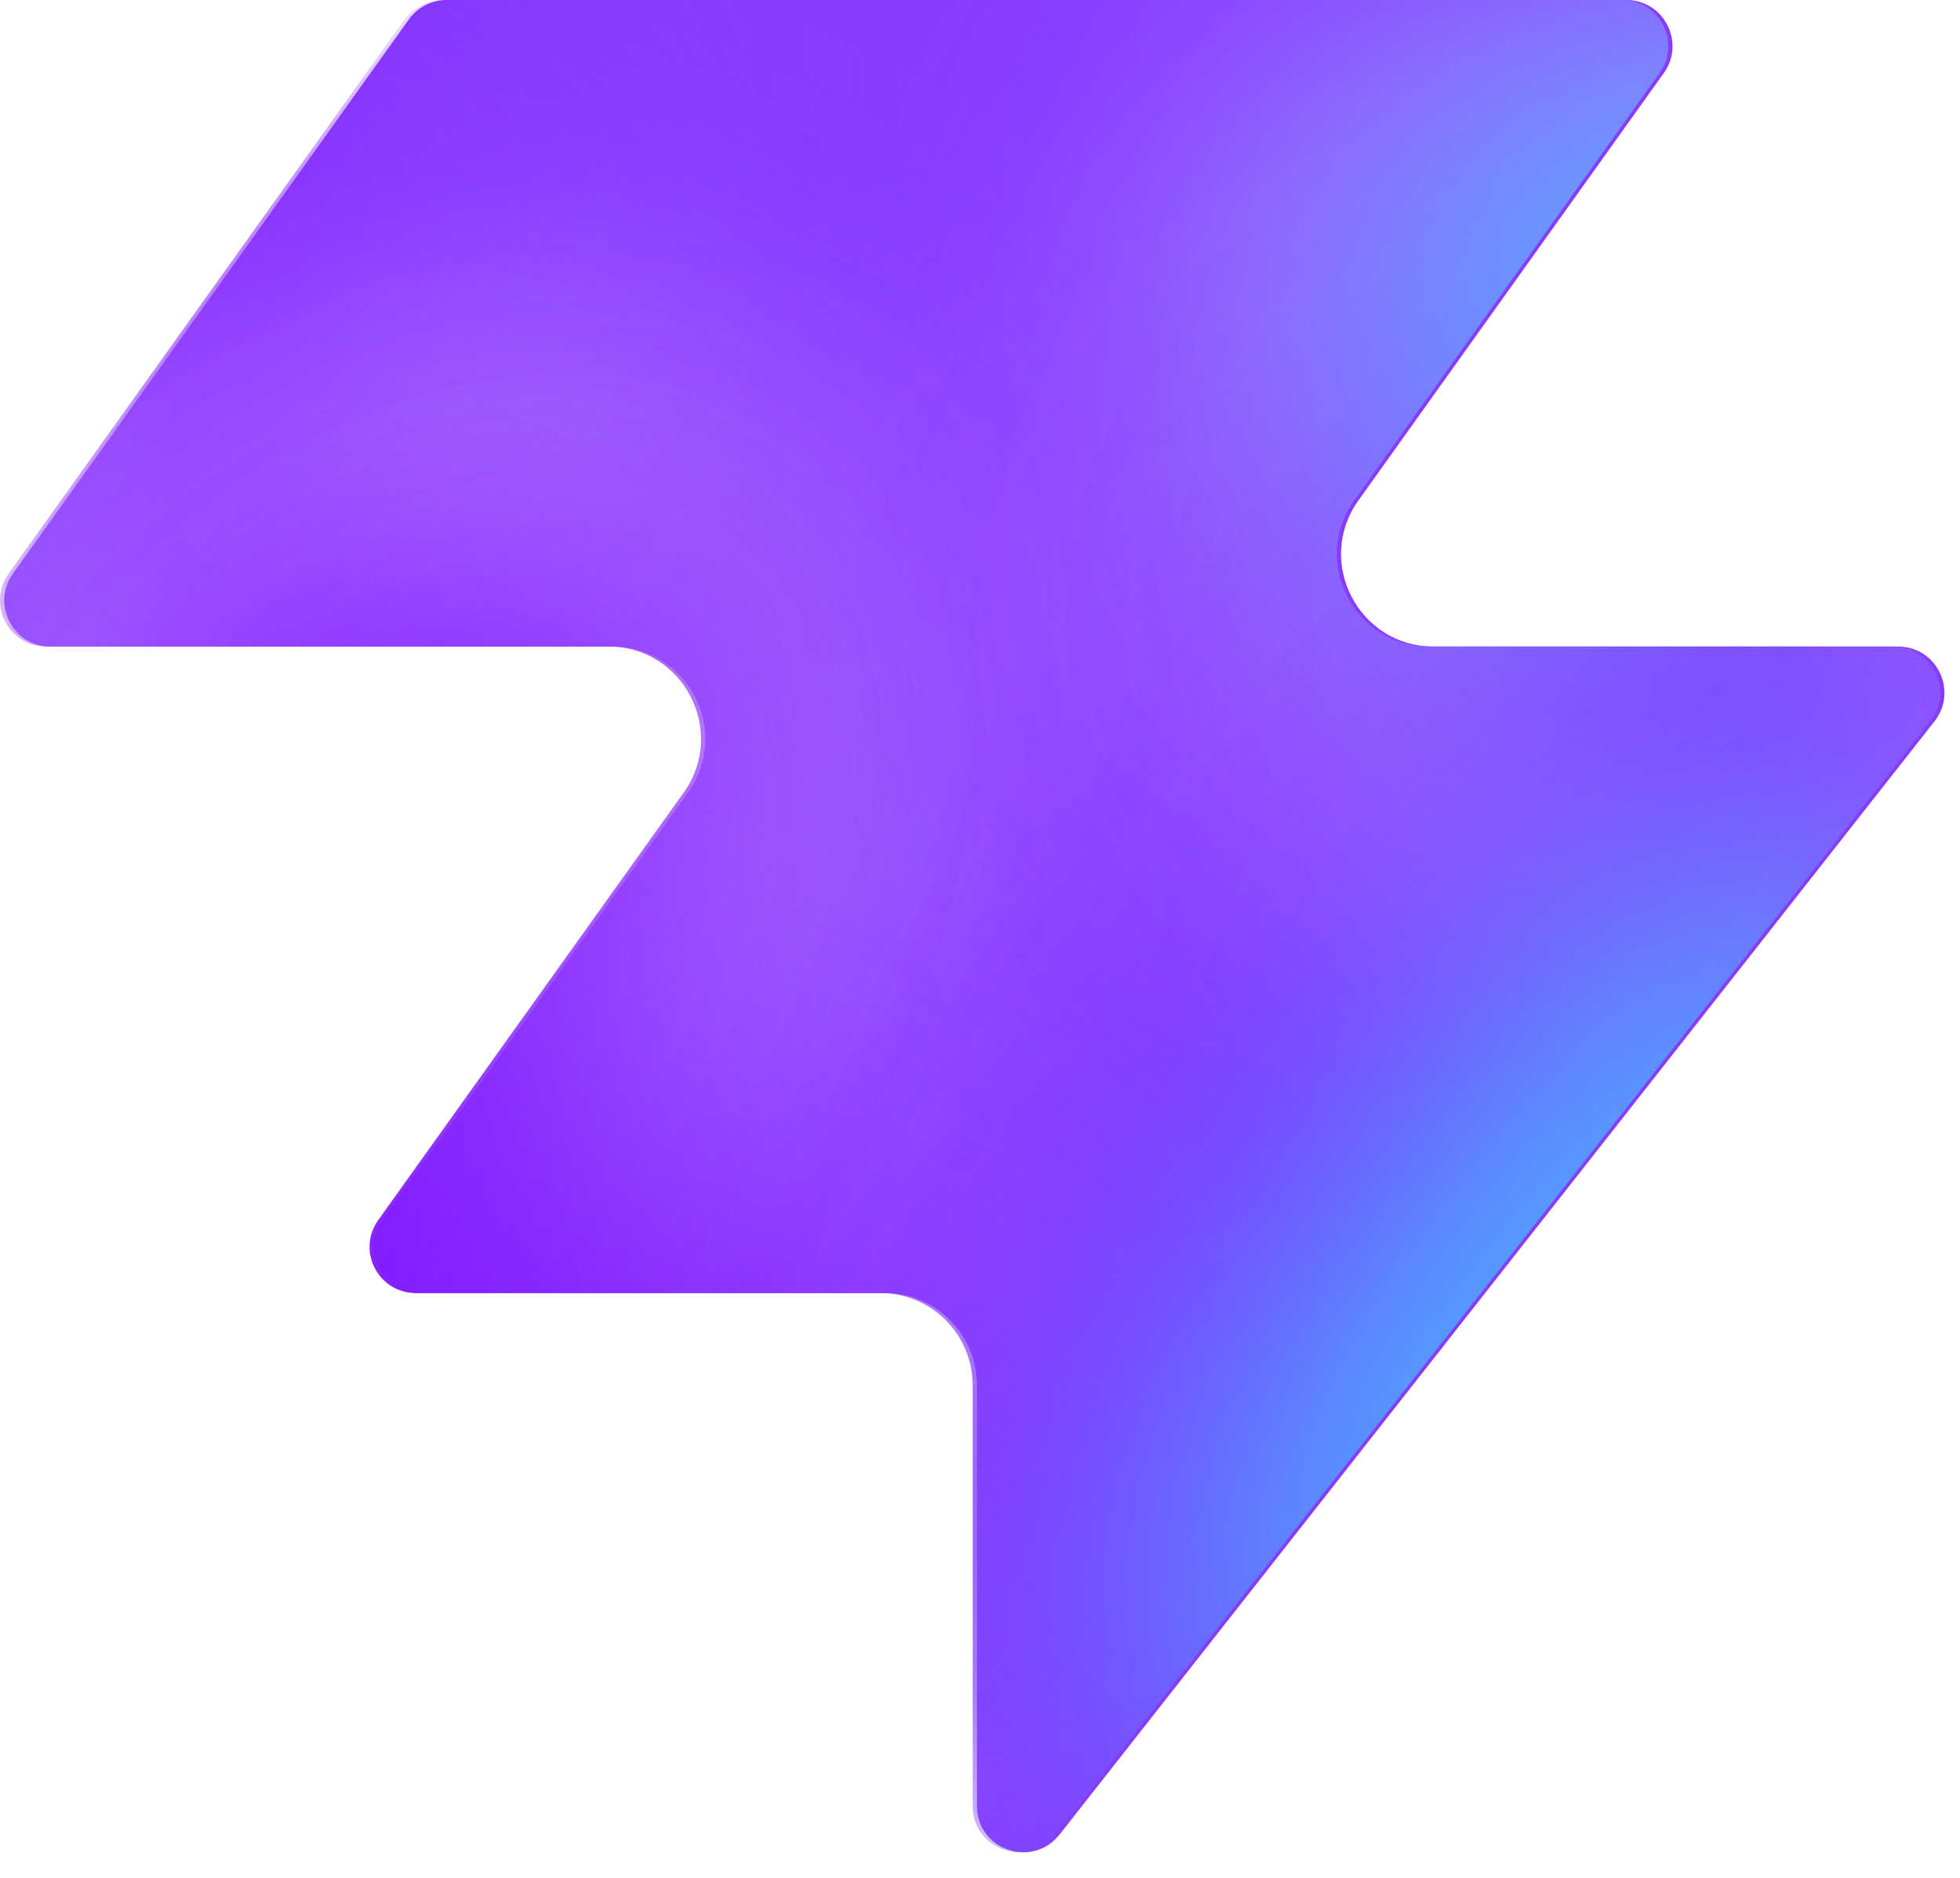
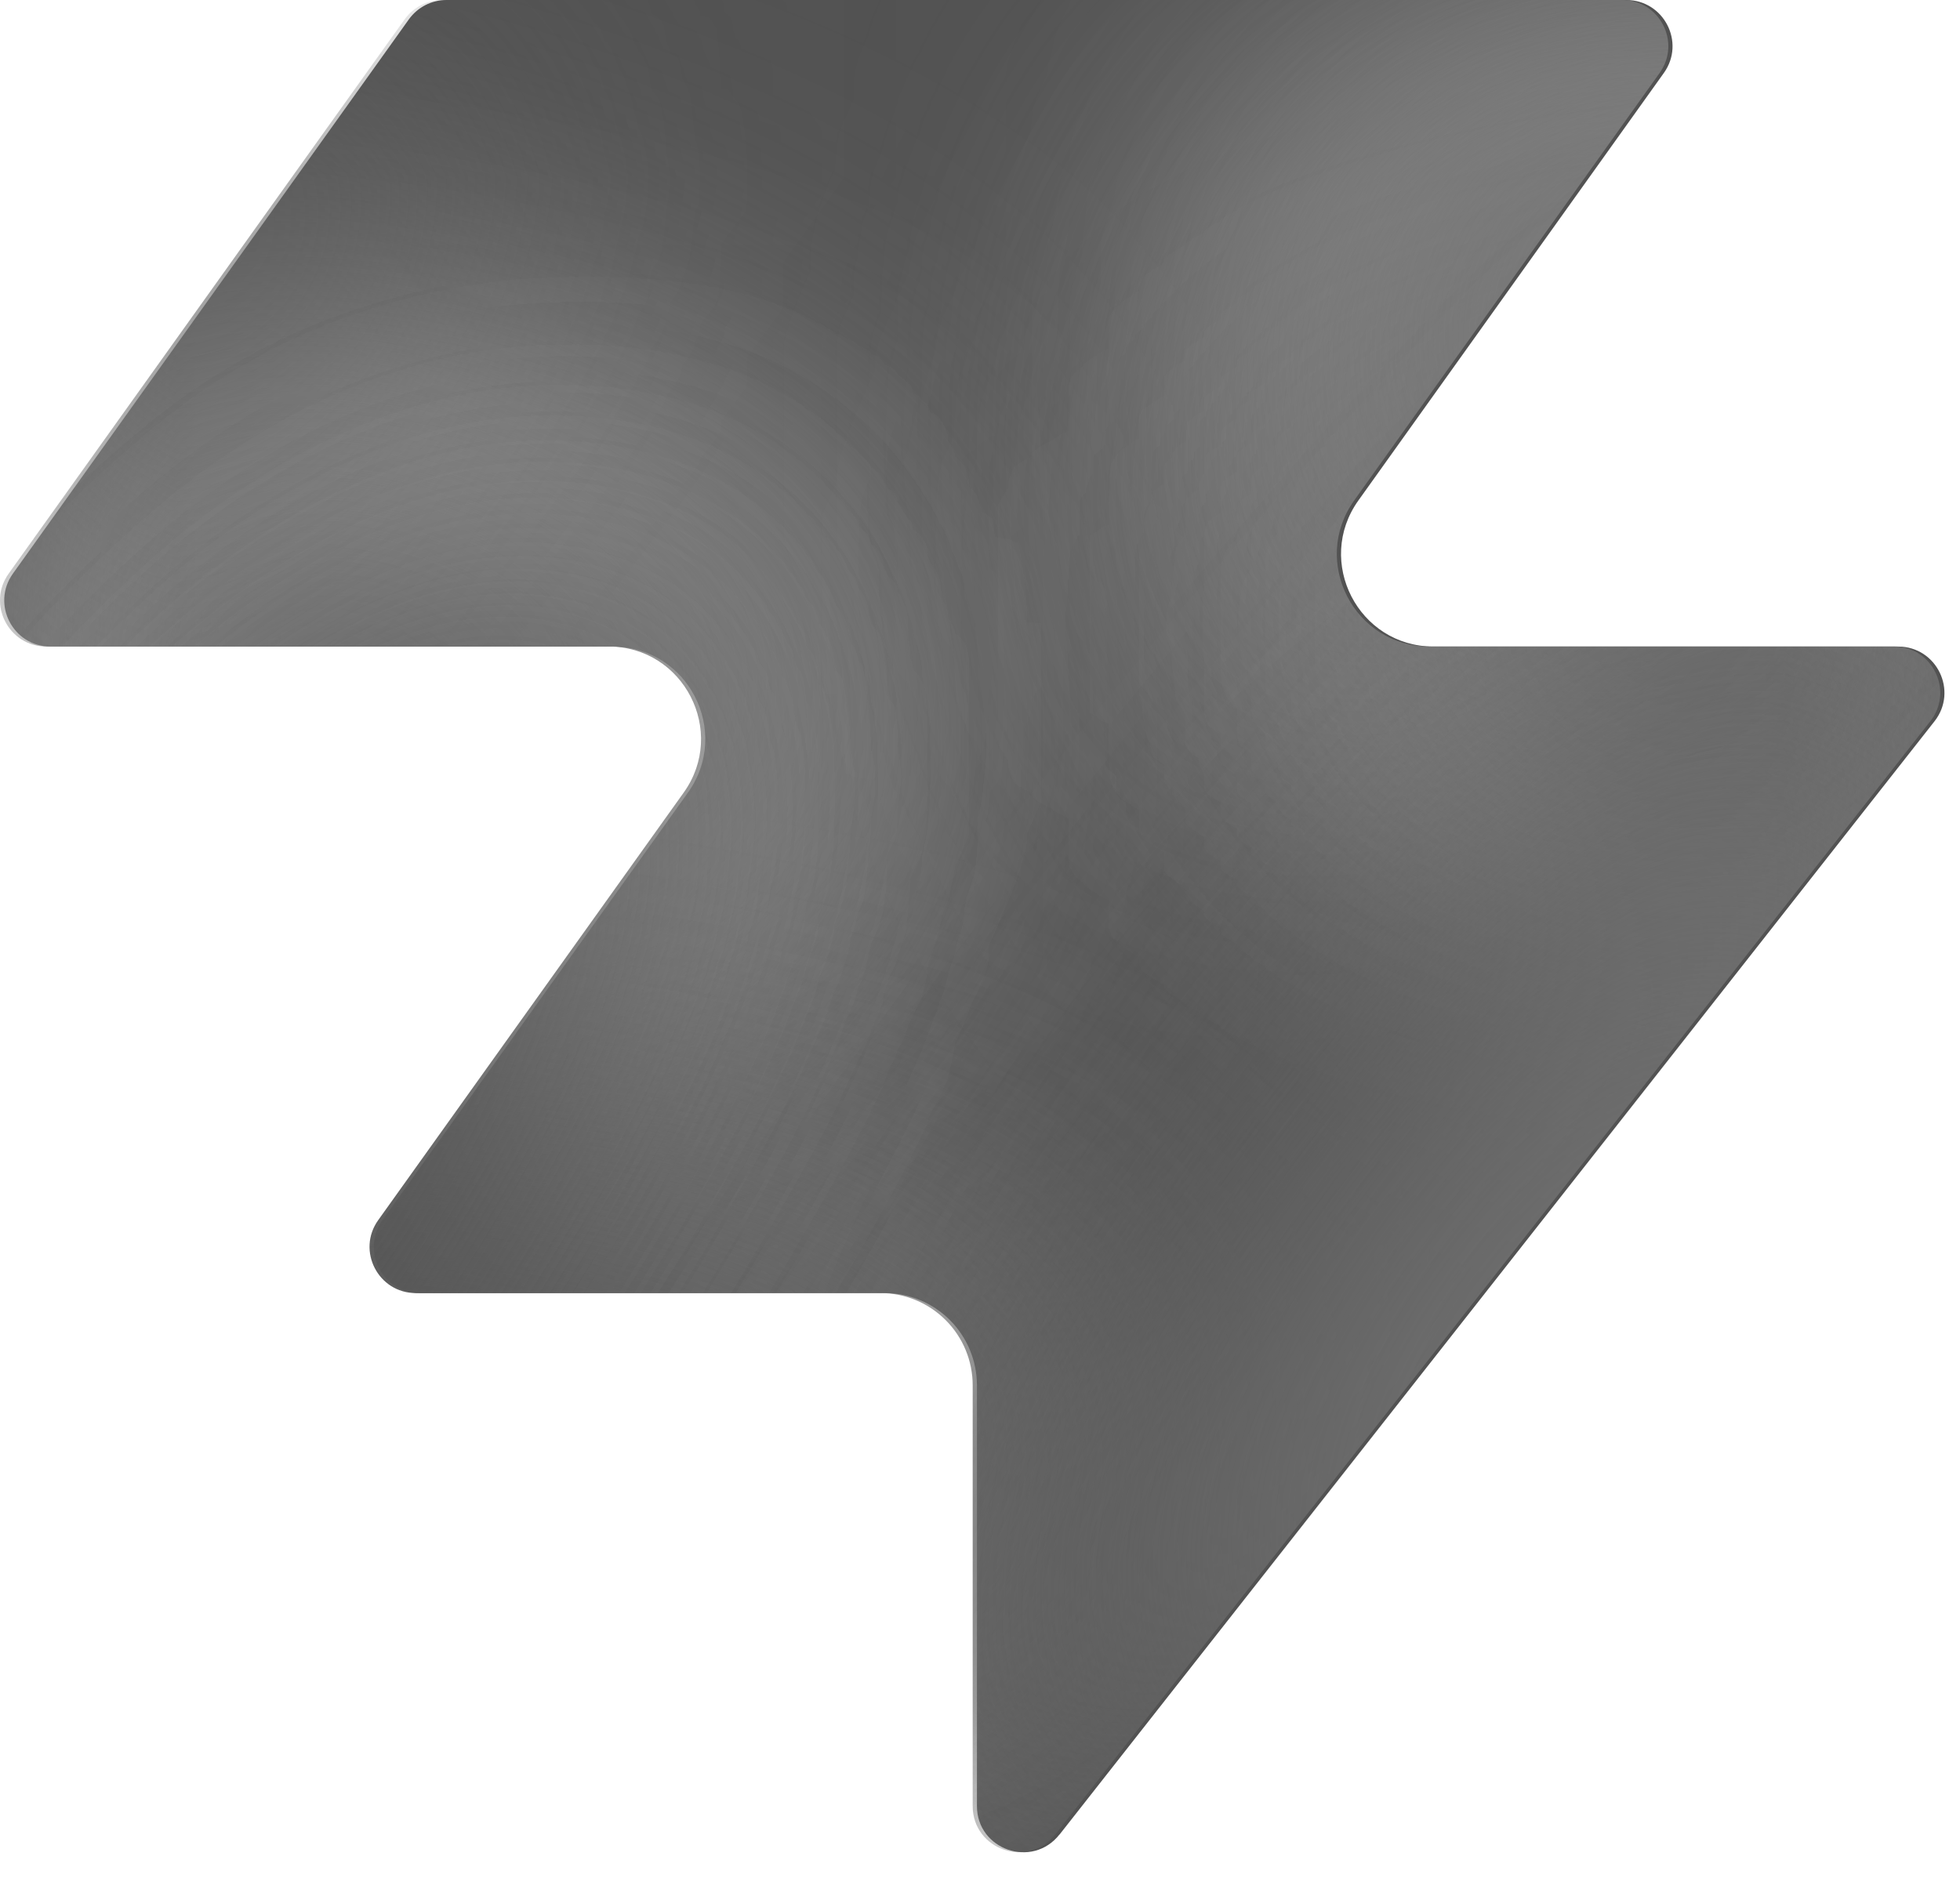
<svg xmlns="http://www.w3.org/2000/svg" width="48" height="46" fill="none" viewBox="0 0 48 46">
-   <path fill="#863bff" d="M25.946 44.938c-.664.845-2.021.375-2.021-.698V33.937a2.26 2.26 0 0 0-2.262-2.262H10.287c-.92 0-1.456-1.04-.92-1.788l7.48-10.471c1.07-1.497 0-3.578-1.842-3.578H1.237c-.92 0-1.456-1.04-.92-1.788L10.013.474c.214-.297.556-.474.92-.474h28.894c.92 0 1.456 1.04.92 1.788l-7.48 10.471c-1.07 1.498 0 3.579 1.842 3.579h11.377c.943 0 1.473 1.088.89 1.83L25.947 44.94z" style="fill:#863bff;fill:color(display-p3 .525 .23 1);fill-opacity:1" />
+   <path fill="#525252" d="M25.946 44.938c-.664.845-2.021.375-2.021-.698V33.937a2.26 2.26 0 0 0-2.262-2.262H10.287c-.92 0-1.456-1.04-.92-1.788l7.48-10.471c1.07-1.497 0-3.578-1.842-3.578H1.237c-.92 0-1.456-1.04-.92-1.788L10.013.474c.214-.297.556-.474.92-.474h28.894c.92 0 1.456 1.04.92 1.788l-7.48 10.471c-1.07 1.498 0 3.579 1.842 3.579h11.377c.943 0 1.473 1.088.89 1.83L25.947 44.94z" style="fill:#525252;fill:color(display-p3 .322 .322 .322);fill-opacity:1" />
  <mask id="a" width="48" height="46" x="0" y="0" maskUnits="userSpaceOnUse" style="mask-type:alpha">
    <path fill="#000" d="M25.842 44.938c-.664.844-2.021.375-2.021-.698V33.937a2.26 2.26 0 0 0-2.262-2.262H10.183c-.92 0-1.456-1.04-.92-1.788l7.48-10.471c1.07-1.498 0-3.579-1.842-3.579H1.133c-.92 0-1.456-1.04-.92-1.787L9.91.473c.214-.297.556-.474.92-.474h28.894c.92 0 1.456 1.04.92 1.788l-7.48 10.471c-1.07 1.498 0 3.578 1.842 3.578h11.377c.943 0 1.473 1.088.89 1.832L25.843 44.94z" style="fill:#000;fill-opacity:1" />
  </mask>
  <g mask="url(#a)">
    <g filter="url(#b)">
-       <ellipse cx="5.508" cy="14.704" fill="#ede6ff" rx="5.508" ry="14.704" style="fill:#ede6ff;fill:color(display-p3 .927 .903 1);fill-opacity:1" transform="matrix(.00324 1 1 -.00324 -4.47 31.516)" />
+       <ellipse cx="5.508" cy="14.704" fill="#f5f5f5" rx="5.508" ry="14.704" style="fill:#f5f5f5;fill:color(display-p3 .961 .961 .961);fill-opacity:1" transform="matrix(.00324 1 1 -.00324 -4.47 31.516)" />
    </g>
    <g filter="url(#c)">
-       <ellipse cx="10.399" cy="29.851" fill="#ede6ff" rx="10.399" ry="29.851" style="fill:#ede6ff;fill:color(display-p3 .927 .903 1);fill-opacity:1" transform="matrix(.00324 1 1 -.00324 -39.328 7.883)" />
+       <ellipse cx="10.399" cy="29.851" fill="#f5f5f5" rx="10.399" ry="29.851" style="fill:#f5f5f5;fill:color(display-p3 .961 .961 .961);fill-opacity:1" transform="matrix(.00324 1 1 -.00324 -39.328 7.883)" />
    </g>
    <g filter="url(#d)">
-       <ellipse cx="5.508" cy="30.487" fill="#7e14ff" rx="5.508" ry="30.487" style="fill:#7e14ff;fill:color(display-p3 .492 .077 1);fill-opacity:1" transform="rotate(89.814 -25.913 -14.639)scale(1 -1)" />
+       <ellipse cx="5.508" cy="30.487" fill="#525252" rx="5.508" ry="30.487" style="fill:#525252;fill:color(display-p3 .322 .322 .322);fill-opacity:1" transform="rotate(89.814 -25.913 -14.639)scale(1 -1)" />
    </g>
    <g filter="url(#e)">
-       <ellipse cx="5.508" cy="30.599" fill="#7e14ff" rx="5.508" ry="30.599" style="fill:#7e14ff;fill:color(display-p3 .492 .077 1);fill-opacity:1" transform="rotate(89.814 -32.644 -3.334)scale(1 -1)" />
+       <ellipse cx="5.508" cy="30.599" fill="#525252" rx="5.508" ry="30.599" style="fill:#525252;fill:color(display-p3 .322 .322 .322);fill-opacity:1" transform="rotate(89.814 -32.644 -3.334)scale(1 -1)" />
    </g>
    <g filter="url(#f)">
-       <ellipse cx="5.508" cy="30.599" fill="#7e14ff" rx="5.508" ry="30.599" style="fill:#7e14ff;fill:color(display-p3 .492 .077 1);fill-opacity:1" transform="matrix(.00324 1 1 -.00324 -34.34 30.47)" />
+       <ellipse cx="5.508" cy="30.599" fill="#525252" rx="5.508" ry="30.599" style="fill:#525252;fill:color(display-p3 .322 .322 .322);fill-opacity:1" transform="matrix(.00324 1 1 -.00324 -34.34 30.47)" />
    </g>
    <g filter="url(#g)">
-       <ellipse cx="14.072" cy="22.078" fill="#ede6ff" rx="14.072" ry="22.078" style="fill:#ede6ff;fill:color(display-p3 .927 .903 1);fill-opacity:1" transform="rotate(93.35 24.506 48.493)scale(-1 1)" />
+       <ellipse cx="14.072" cy="22.078" fill="#f5f5f5" rx="14.072" ry="22.078" style="fill:#f5f5f5;fill:color(display-p3 .961 .961 .961);fill-opacity:1" transform="rotate(93.35 24.506 48.493)scale(-1 1)" />
    </g>
    <g filter="url(#h)">
-       <ellipse cx="3.47" cy="21.501" fill="#7e14ff" rx="3.47" ry="21.501" style="fill:#7e14ff;fill:color(display-p3 .492 .077 1);fill-opacity:1" transform="rotate(89.009 28.708 47.59)scale(-1 1)" />
+       <ellipse cx="3.47" cy="21.501" fill="#525252" rx="3.47" ry="21.501" style="fill:#525252;fill:color(display-p3 .322 .322 .322);fill-opacity:1" transform="rotate(89.009 28.708 47.59)scale(-1 1)" />
    </g>
    <g filter="url(#i)">
-       <ellipse cx="3.47" cy="21.501" fill="#7e14ff" rx="3.47" ry="21.501" style="fill:#7e14ff;fill:color(display-p3 .492 .077 1);fill-opacity:1" transform="rotate(89.009 28.708 47.59)scale(-1 1)" />
+       <ellipse cx="3.47" cy="21.501" fill="#525252" rx="3.47" ry="21.501" style="fill:#525252;fill:color(display-p3 .322 .322 .322);fill-opacity:1" transform="rotate(89.009 28.708 47.59)scale(-1 1)" />
    </g>
    <g filter="url(#j)">
-       <ellipse cx=".387" cy="8.972" fill="#7e14ff" rx="4.407" ry="29.108" style="fill:#7e14ff;fill:color(display-p3 .492 .077 1);fill-opacity:1" transform="rotate(39.51 .387 8.972)" />
+       <ellipse cx=".387" cy="8.972" fill="#525252" rx="4.407" ry="29.108" style="fill:#525252;fill:color(display-p3 .322 .322 .322);fill-opacity:1" transform="rotate(39.51 .387 8.972)" />
    </g>
    <g filter="url(#k)">
-       <ellipse cx="47.523" cy="-6.092" fill="#7e14ff" rx="4.407" ry="29.108" style="fill:#7e14ff;fill:color(display-p3 .492 .077 1);fill-opacity:1" transform="rotate(37.892 47.523 -6.092)" />
+       <ellipse cx="47.523" cy="-6.092" fill="#525252" rx="4.407" ry="29.108" style="fill:#525252;fill:color(display-p3 .322 .322 .322);fill-opacity:1" transform="rotate(37.892 47.523 -6.092)" />
    </g>
    <g filter="url(#l)">
-       <ellipse cx="41.412" cy="6.333" fill="#47bfff" rx="5.971" ry="9.665" style="fill:#47bfff;fill:color(display-p3 .28 .748 1);fill-opacity:1" transform="rotate(37.892 41.412 6.333)" />
+       <ellipse cx="41.412" cy="6.333" fill="#737373" rx="5.971" ry="9.665" style="fill:#737373;fill:color(display-p3 .451 .451 .451);fill-opacity:1" transform="rotate(37.892 41.412 6.333)" />
    </g>
    <g filter="url(#m)">
-       <ellipse cx="-1.879" cy="38.332" fill="#7e14ff" rx="4.407" ry="29.108" style="fill:#7e14ff;fill:color(display-p3 .492 .077 1);fill-opacity:1" transform="rotate(37.892 -1.88 38.332)" />
+       <ellipse cx="-1.879" cy="38.332" fill="#525252" rx="4.407" ry="29.108" style="fill:#525252;fill:color(display-p3 .322 .322 .322);fill-opacity:1" transform="rotate(37.892 -1.88 38.332)" />
    </g>
    <g filter="url(#n)">
-       <ellipse cx="-1.879" cy="38.332" fill="#7e14ff" rx="4.407" ry="29.108" style="fill:#7e14ff;fill:color(display-p3 .492 .077 1);fill-opacity:1" transform="rotate(37.892 -1.88 38.332)" />
+       <ellipse cx="-1.879" cy="38.332" fill="#525252" rx="4.407" ry="29.108" style="fill:#525252;fill:color(display-p3 .322 .322 .322);fill-opacity:1" transform="rotate(37.892 -1.88 38.332)" />
    </g>
    <g filter="url(#o)">
-       <ellipse cx="35.651" cy="29.907" fill="#7e14ff" rx="4.407" ry="29.108" style="fill:#7e14ff;fill:color(display-p3 .492 .077 1);fill-opacity:1" transform="rotate(37.892 35.651 29.907)" />
+       <ellipse cx="35.651" cy="29.907" fill="#525252" rx="4.407" ry="29.108" style="fill:#525252;fill:color(display-p3 .322 .322 .322);fill-opacity:1" transform="rotate(37.892 35.651 29.907)" />
    </g>
    <g filter="url(#p)">
-       <ellipse cx="38.418" cy="32.4" fill="#47bfff" rx="5.971" ry="15.297" style="fill:#47bfff;fill:color(display-p3 .28 .748 1);fill-opacity:1" transform="rotate(37.892 38.418 32.4)" />
+       <ellipse cx="38.418" cy="32.4" fill="#737373" rx="5.971" ry="15.297" style="fill:#737373;fill:color(display-p3 .451 .451 .451);fill-opacity:1" transform="rotate(37.892 38.418 32.4)" />
    </g>
  </g>
  <defs>
    <filter id="b" width="60.045" height="41.654" x="-19.77" y="16.149" color-interpolation-filters="sRGB" filterUnits="userSpaceOnUse">
      <feFlood flood-opacity="0" result="BackgroundImageFix" />
      <feBlend in="SourceGraphic" in2="BackgroundImageFix" result="shape" />
      <feGaussianBlur result="effect1_foregroundBlur_2002_17158" stdDeviation="7.659" />
    </filter>
    <filter id="c" width="90.34" height="51.437" x="-54.613" y="-7.533" color-interpolation-filters="sRGB" filterUnits="userSpaceOnUse">
      <feFlood flood-opacity="0" result="BackgroundImageFix" />
      <feBlend in="SourceGraphic" in2="BackgroundImageFix" result="shape" />
      <feGaussianBlur result="effect1_foregroundBlur_2002_17158" stdDeviation="7.659" />
    </filter>
    <filter id="d" width="79.355" height="29.4" x="-49.64" y="2.03" color-interpolation-filters="sRGB" filterUnits="userSpaceOnUse">
      <feFlood flood-opacity="0" result="BackgroundImageFix" />
      <feBlend in="SourceGraphic" in2="BackgroundImageFix" result="shape" />
      <feGaussianBlur result="effect1_foregroundBlur_2002_17158" stdDeviation="4.596" />
    </filter>
    <filter id="e" width="79.579" height="29.4" x="-45.045" y="20.029" color-interpolation-filters="sRGB" filterUnits="userSpaceOnUse">
      <feFlood flood-opacity="0" result="BackgroundImageFix" />
      <feBlend in="SourceGraphic" in2="BackgroundImageFix" result="shape" />
      <feGaussianBlur result="effect1_foregroundBlur_2002_17158" stdDeviation="4.596" />
    </filter>
    <filter id="f" width="79.579" height="29.4" x="-43.513" y="21.178" color-interpolation-filters="sRGB" filterUnits="userSpaceOnUse">
      <feFlood flood-opacity="0" result="BackgroundImageFix" />
      <feBlend in="SourceGraphic" in2="BackgroundImageFix" result="shape" />
      <feGaussianBlur result="effect1_foregroundBlur_2002_17158" stdDeviation="4.596" />
    </filter>
    <filter id="g" width="74.749" height="58.852" x="15.756" y="-17.901" color-interpolation-filters="sRGB" filterUnits="userSpaceOnUse">
      <feFlood flood-opacity="0" result="BackgroundImageFix" />
      <feBlend in="SourceGraphic" in2="BackgroundImageFix" result="shape" />
      <feGaussianBlur result="effect1_foregroundBlur_2002_17158" stdDeviation="7.659" />
    </filter>
    <filter id="h" width="61.377" height="25.362" x="23.548" y="2.284" color-interpolation-filters="sRGB" filterUnits="userSpaceOnUse">
      <feFlood flood-opacity="0" result="BackgroundImageFix" />
      <feBlend in="SourceGraphic" in2="BackgroundImageFix" result="shape" />
      <feGaussianBlur result="effect1_foregroundBlur_2002_17158" stdDeviation="4.596" />
    </filter>
    <filter id="i" width="61.377" height="25.362" x="23.548" y="2.284" color-interpolation-filters="sRGB" filterUnits="userSpaceOnUse">
      <feFlood flood-opacity="0" result="BackgroundImageFix" />
      <feBlend in="SourceGraphic" in2="BackgroundImageFix" result="shape" />
      <feGaussianBlur result="effect1_foregroundBlur_2002_17158" stdDeviation="4.596" />
    </filter>
    <filter id="j" width="56.045" height="63.649" x="-27.636" y="-22.853" color-interpolation-filters="sRGB" filterUnits="userSpaceOnUse">
      <feFlood flood-opacity="0" result="BackgroundImageFix" />
      <feBlend in="SourceGraphic" in2="BackgroundImageFix" result="shape" />
      <feGaussianBlur result="effect1_foregroundBlur_2002_17158" stdDeviation="4.596" />
    </filter>
    <filter id="k" width="54.814" height="64.646" x="20.116" y="-38.415" color-interpolation-filters="sRGB" filterUnits="userSpaceOnUse">
      <feFlood flood-opacity="0" result="BackgroundImageFix" />
      <feBlend in="SourceGraphic" in2="BackgroundImageFix" result="shape" />
      <feGaussianBlur result="effect1_foregroundBlur_2002_17158" stdDeviation="4.596" />
    </filter>
    <filter id="l" width="33.541" height="35.313" x="24.641" y="-11.323" color-interpolation-filters="sRGB" filterUnits="userSpaceOnUse">
      <feFlood flood-opacity="0" result="BackgroundImageFix" />
      <feBlend in="SourceGraphic" in2="BackgroundImageFix" result="shape" />
      <feGaussianBlur result="effect1_foregroundBlur_2002_17158" stdDeviation="4.596" />
    </filter>
    <filter id="m" width="54.814" height="64.646" x="-29.286" y="6.009" color-interpolation-filters="sRGB" filterUnits="userSpaceOnUse">
      <feFlood flood-opacity="0" result="BackgroundImageFix" />
      <feBlend in="SourceGraphic" in2="BackgroundImageFix" result="shape" />
      <feGaussianBlur result="effect1_foregroundBlur_2002_17158" stdDeviation="4.596" />
    </filter>
    <filter id="n" width="54.814" height="64.646" x="-29.286" y="6.009" color-interpolation-filters="sRGB" filterUnits="userSpaceOnUse">
      <feFlood flood-opacity="0" result="BackgroundImageFix" />
      <feBlend in="SourceGraphic" in2="BackgroundImageFix" result="shape" />
      <feGaussianBlur result="effect1_foregroundBlur_2002_17158" stdDeviation="4.596" />
    </filter>
    <filter id="o" width="54.814" height="64.646" x="8.244" y="-2.416" color-interpolation-filters="sRGB" filterUnits="userSpaceOnUse">
      <feFlood flood-opacity="0" result="BackgroundImageFix" />
      <feBlend in="SourceGraphic" in2="BackgroundImageFix" result="shape" />
      <feGaussianBlur result="effect1_foregroundBlur_2002_17158" stdDeviation="4.596" />
    </filter>
    <filter id="p" width="39.409" height="43.623" x="18.713" y="10.588" color-interpolation-filters="sRGB" filterUnits="userSpaceOnUse">
      <feFlood flood-opacity="0" result="BackgroundImageFix" />
      <feBlend in="SourceGraphic" in2="BackgroundImageFix" result="shape" />
      <feGaussianBlur result="effect1_foregroundBlur_2002_17158" stdDeviation="4.596" />
    </filter>
  </defs>
</svg>
